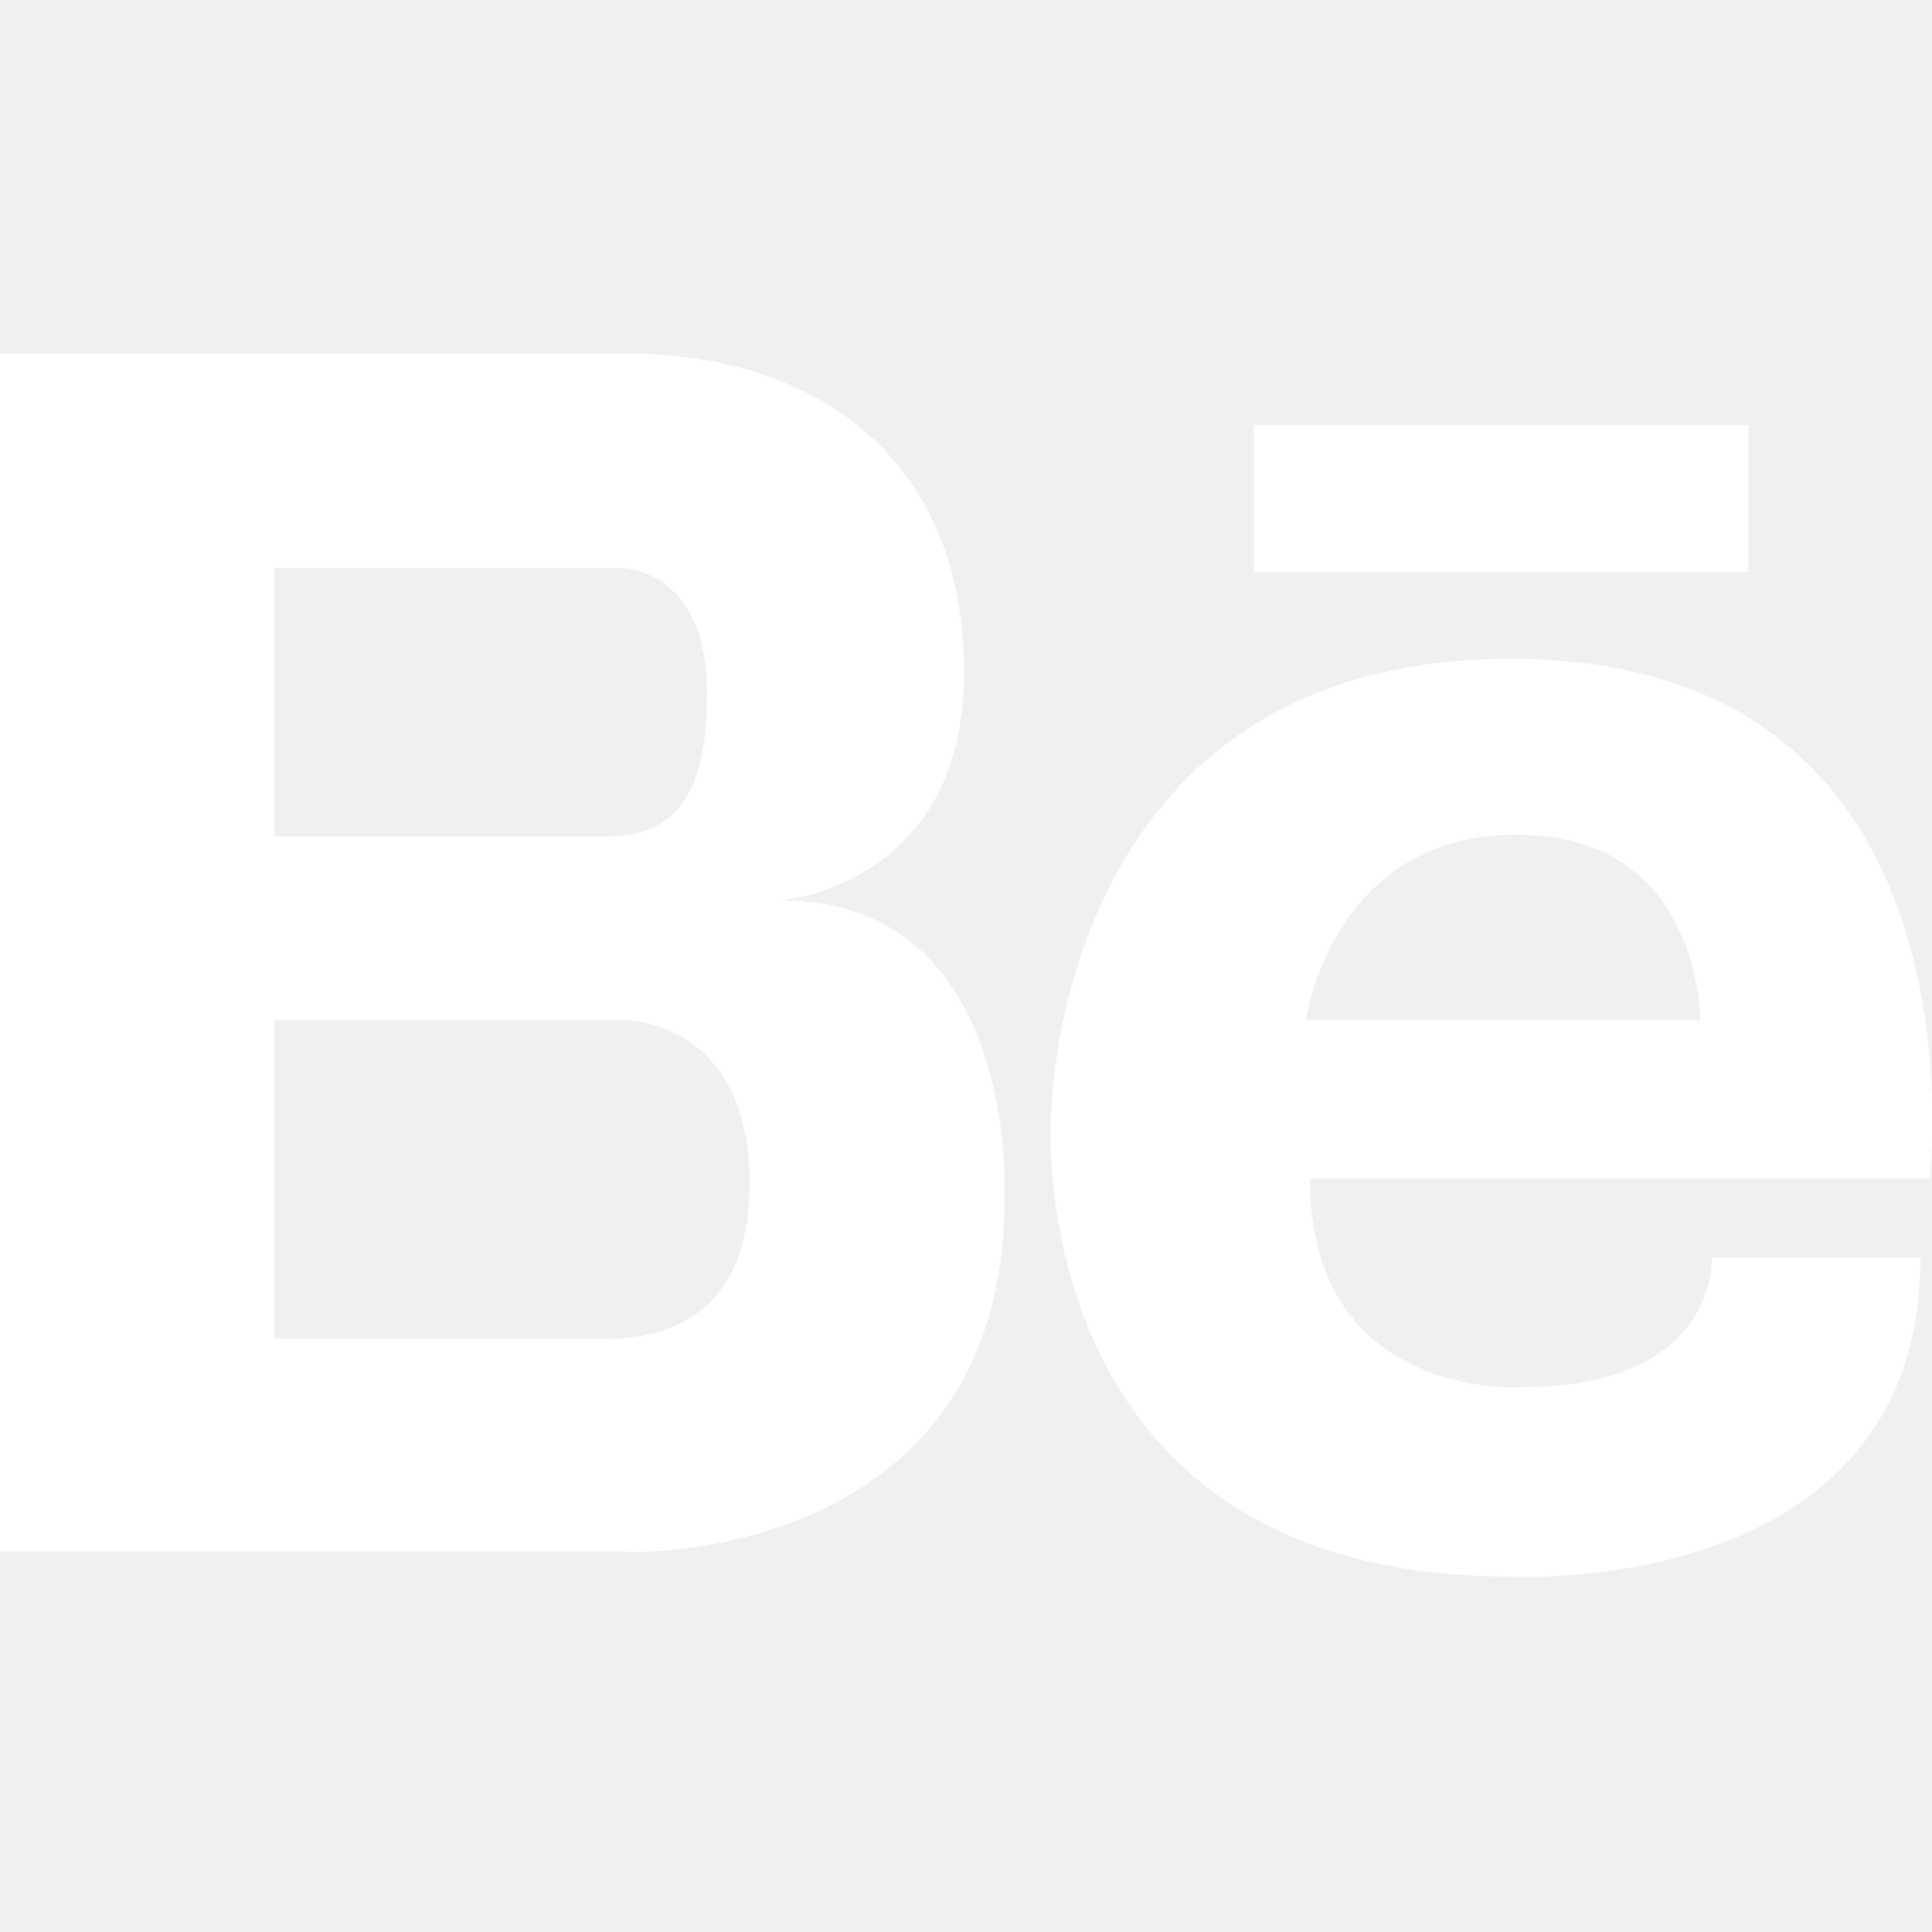
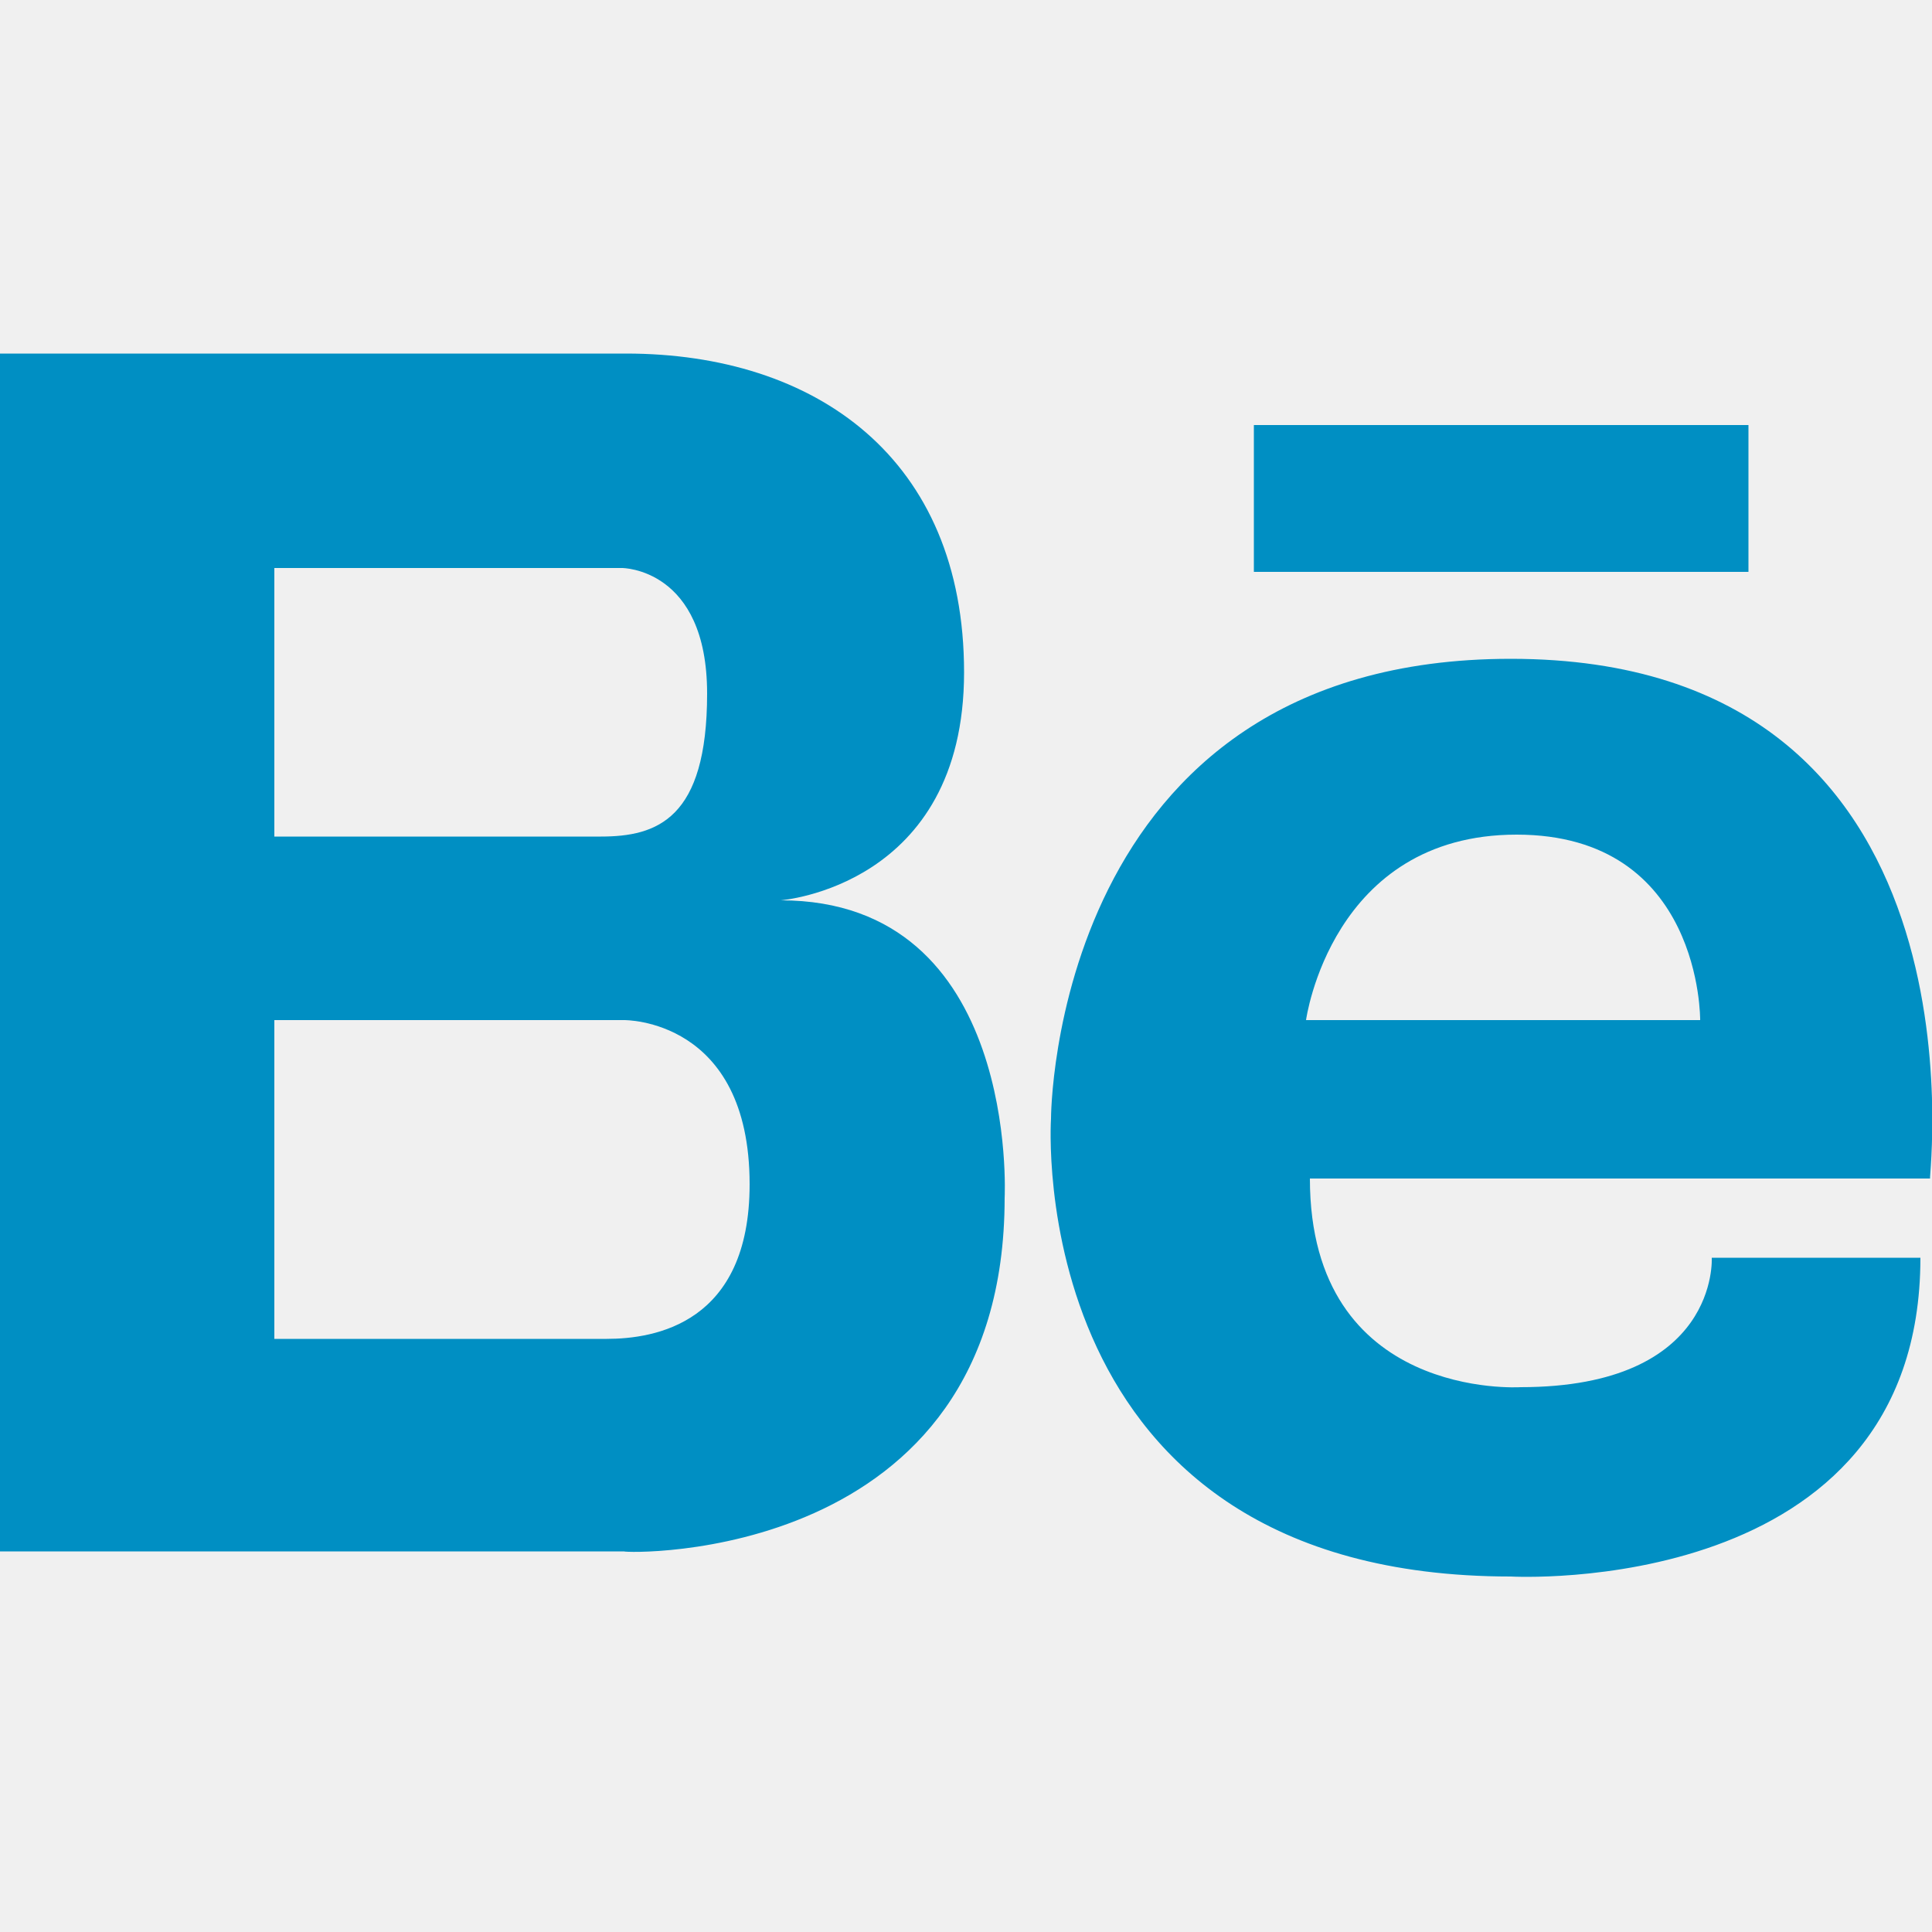
- <svg xmlns="http://www.w3.org/2000/svg" version="1.1" width="24px" id="Layer_1" x="0px" y="0px" viewBox="0 0 100 100" style="enable-background:new 0 0 100 100;" xml:space="preserve">
-   <style type="text/css">
- 	.st0{fill:#FFFFFF;}
- </style>
-   <path class="st0" d="M40.4,46.6c0,0,9.5-0.7,9.5-11.8c0-11.1-7.7-16.5-17.5-16.5H0v62h32.3C32.3,80.4,52,81,52,62  C52,62,52.8,46.6,40.4,46.6L40.4,46.6z M29.9,29.4h2.3c0,0,4.4,0,4.4,6.5c0,6.5-2.6,7.4-5.5,7.4H14.2V29.4L29.9,29.4L29.9,29.4z   M31.4,69.3H14.2V52.8h18.1c0,0,6.5-0.1,6.5,8.5C38.8,68.5,33.9,69.3,31.4,69.3L31.4,69.3z M78.2,34.1c-23.8,0-23.8,23.8-23.8,23.8  s-1.6,23.7,23.8,23.7c0,0,21.2,1.2,21.2-16.5H88.6c0,0,0.4,6.7-9.9,6.7c0,0-10.9,0.7-10.9-10.8h32.1C99.8,61,103.3,34.1,78.2,34.1  L78.2,34.1z M67.6,52.8c0,0,1.3-9.6,10.9-9.6c9.6,0,9.5,9.6,9.5,9.6H67.6z M90.5,29.6H64.9V22h25.6L90.5,29.6L90.5,29.6z" />
+ <svg xmlns="http://www.w3.org/2000/svg" width="24px" id="Layer_1" x="0px" y="0px" viewBox="0 0 100 100" style="enable-background:new 0 0 100 100;" xml:space="preserve">
+   <path fill="#008fc3" d="M40.4,46.6c0,0,9.5-0.7,9.5-11.8c0-11.1-7.7-16.5-17.5-16.5H0v62h32.3C32.3,80.4,52,81,52,62  C52,62,52.8,46.6,40.4,46.6L40.4,46.6z M29.9,29.4h2.3c0,0,4.4,0,4.4,6.5c0,6.5-2.6,7.4-5.5,7.4H14.2V29.4L29.9,29.4L29.9,29.4z   M31.4,69.3H14.2V52.8h18.1c0,0,6.5-0.1,6.5,8.5C38.8,68.5,33.9,69.3,31.4,69.3L31.4,69.3z M78.2,34.1c-23.8,0-23.8,23.8-23.8,23.8  s-1.6,23.7,23.8,23.7c0,0,21.2,1.2,21.2-16.5H88.6c0,0,0.4,6.7-9.9,6.7c0,0-10.9,0.7-10.9-10.8h32.1C99.8,61,103.3,34.1,78.2,34.1  L78.2,34.1z M67.6,52.8c0,0,1.3-9.6,10.9-9.6c9.6,0,9.5,9.6,9.5,9.6H67.6z M90.5,29.6H64.9V22h25.6L90.5,29.6L90.5,29.6z" />
</svg>
